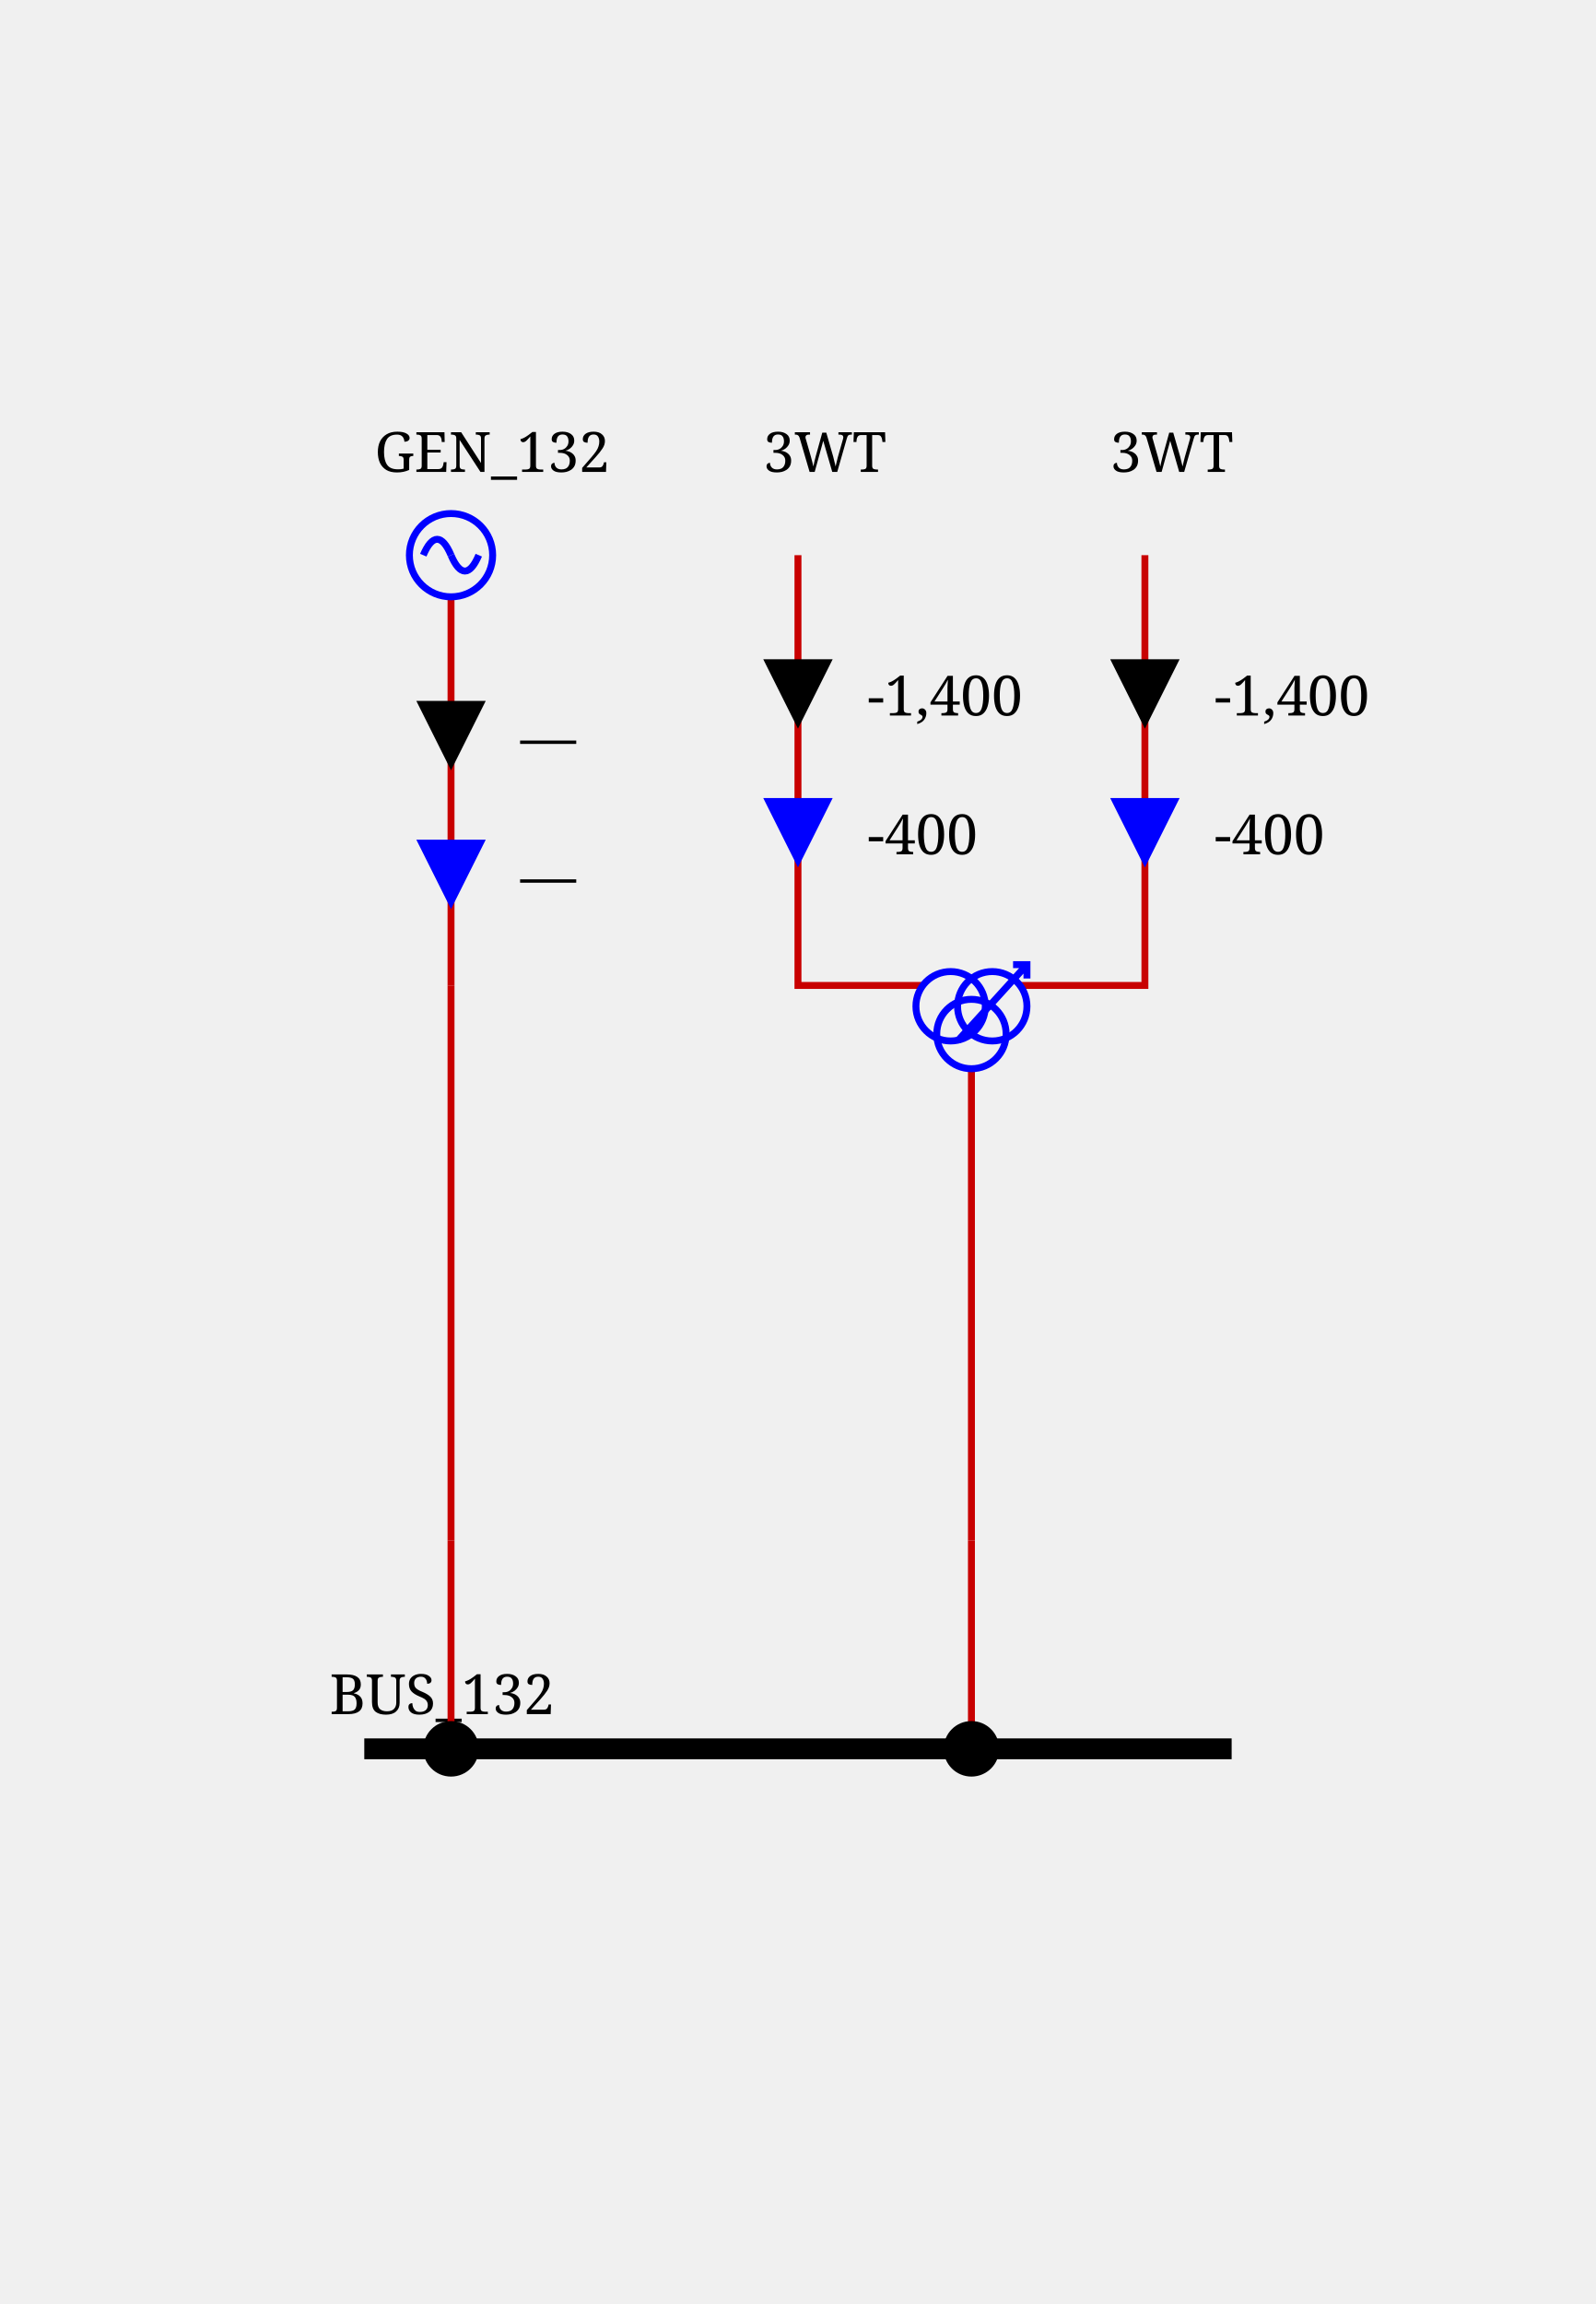
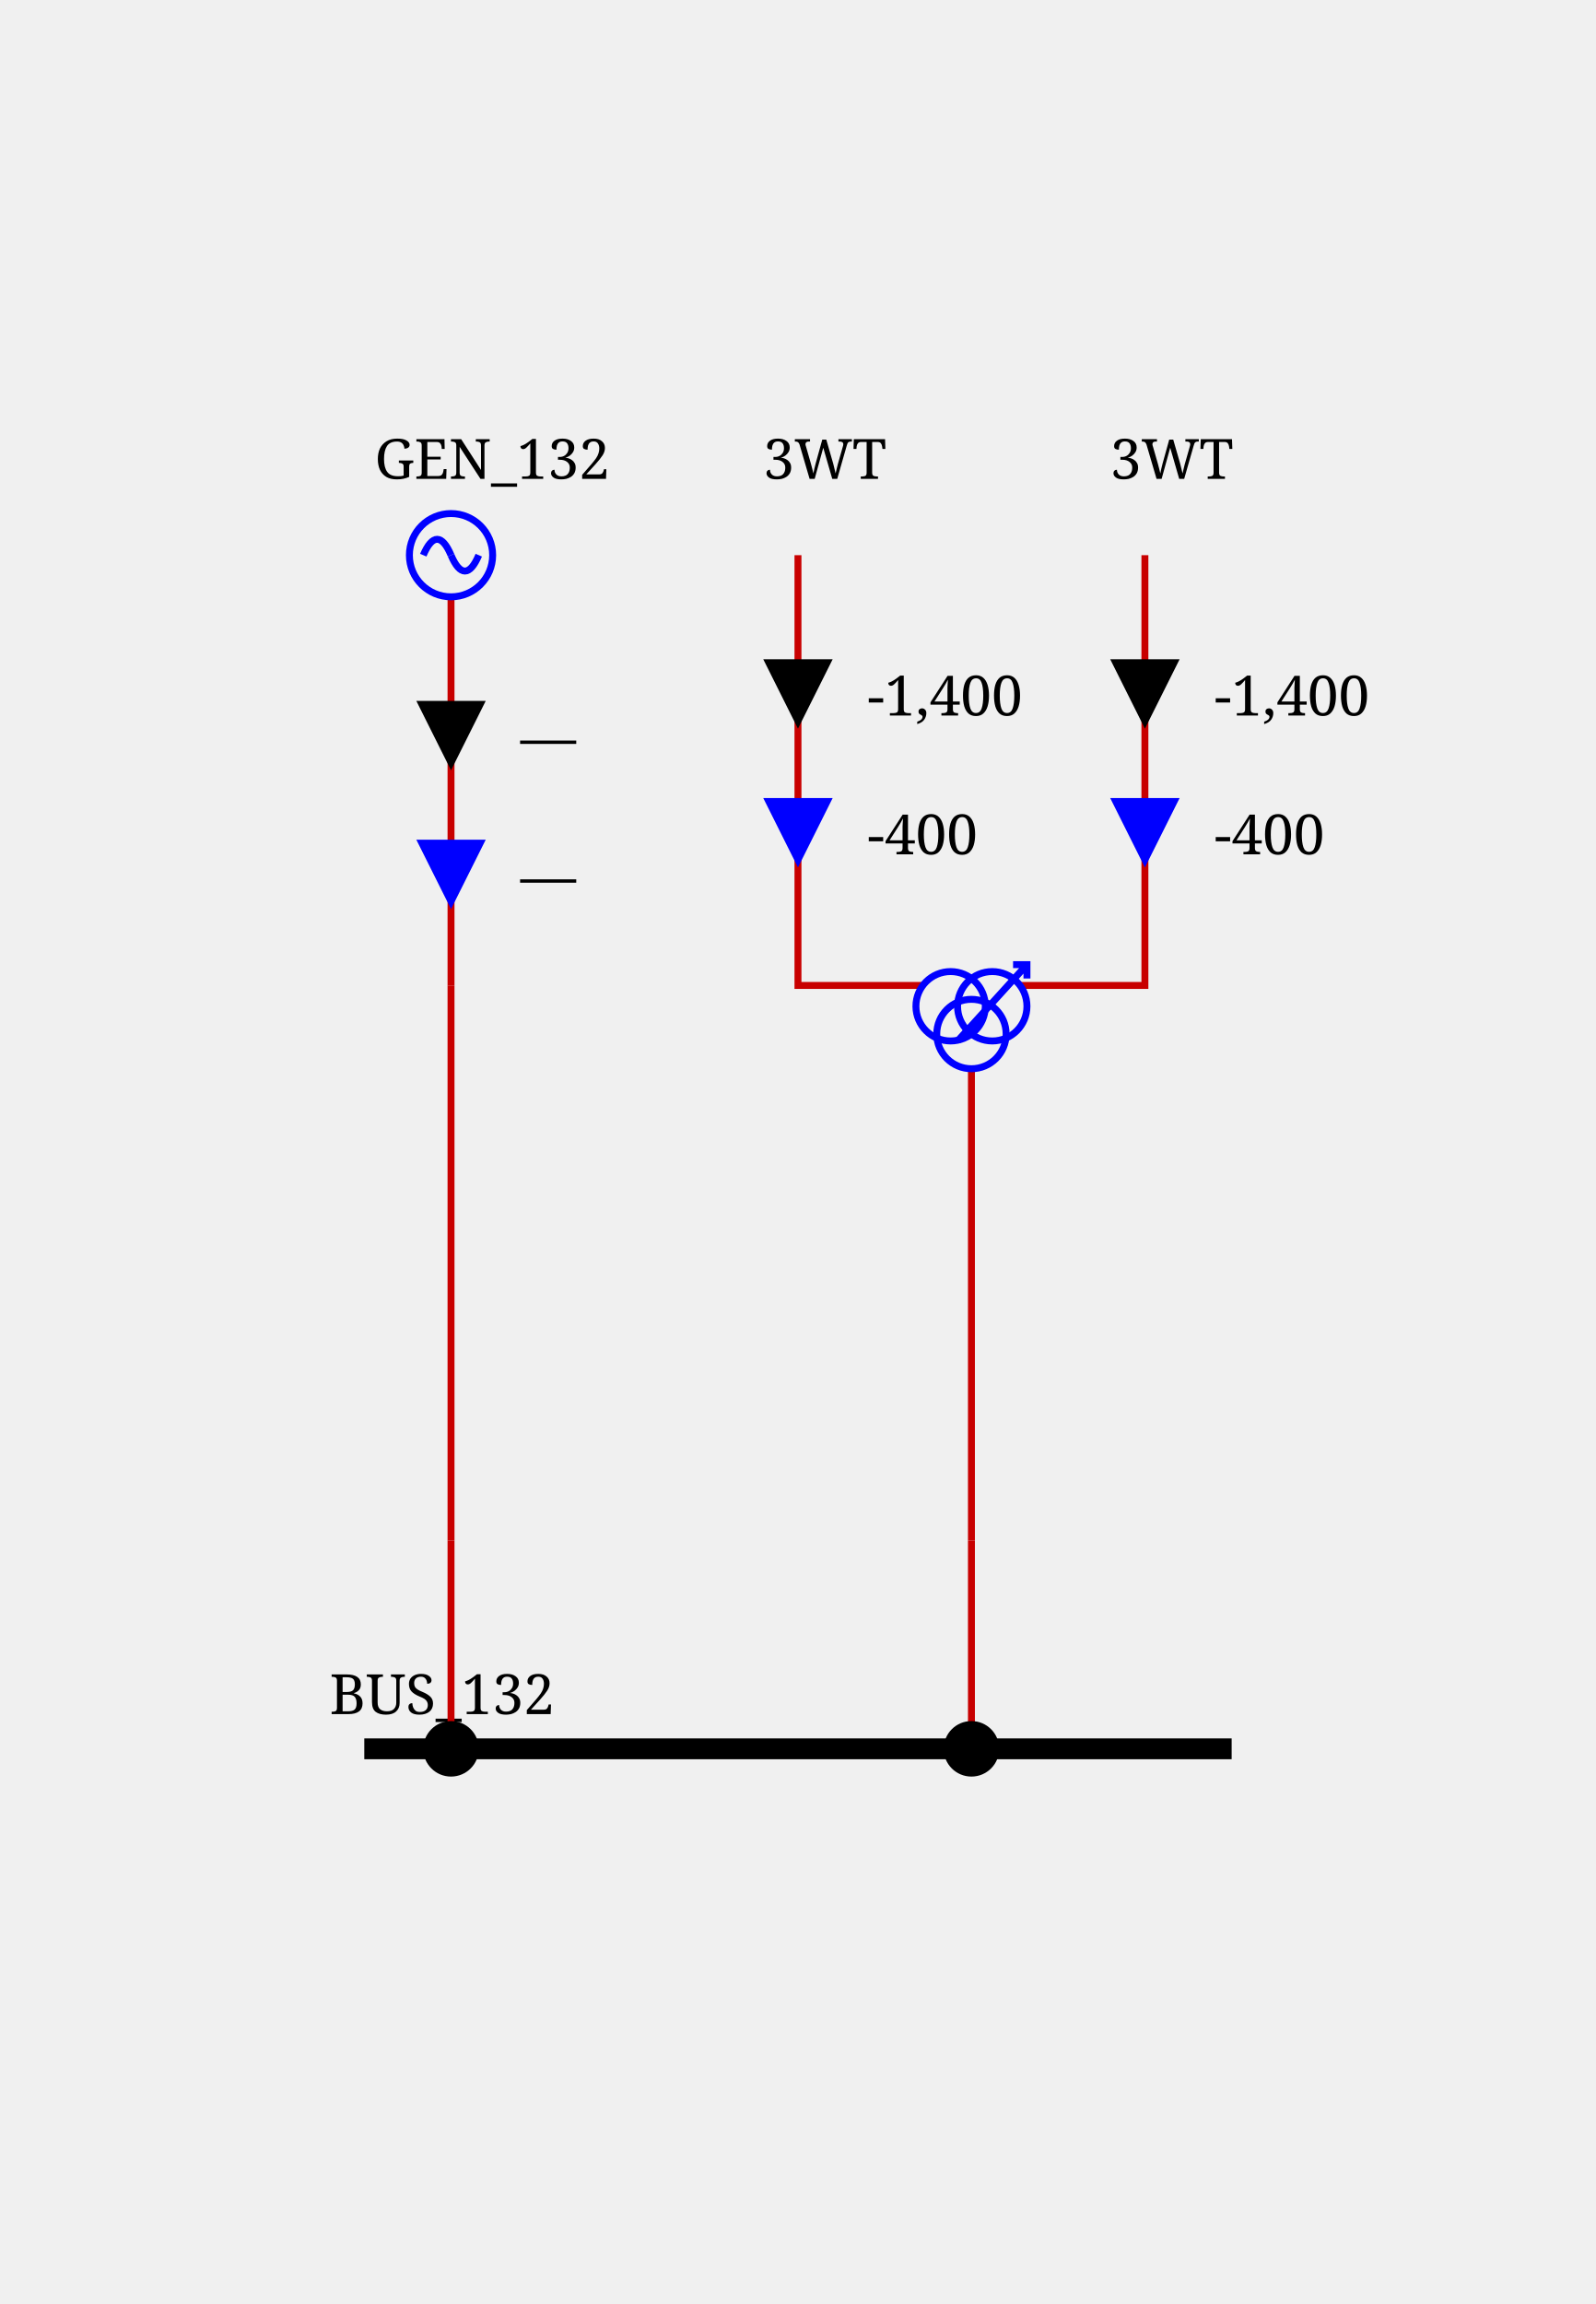
<svg xmlns="http://www.w3.org/2000/svg" height="332.0" viewBox="0 0 230.0 332.0" width="230.0">
  <style>/* ----------------------------------------------------------------------- */
/* File: tautologies.css ------------------------------------------------- */
.sld-out .sld-arrow-in {visibility: hidden}
.sld-in .sld-arrow-out {visibility: hidden}
.sld-closed .sld-sw-open {visibility: hidden}
.sld-open .sld-sw-closed {visibility: hidden}
.sld-hidden-node {visibility: hidden}
.sld-top-feeder .sld-label {dominant-baseline: auto}
.sld-bottom-feeder .sld-label {dominant-baseline: hanging}
.sld-active-power .sld-label {dominant-baseline: mathematical}
.sld-reactive-power .sld-label {dominant-baseline: mathematical}
.sld-current .sld-label {dominant-baseline: mathematical}
/* ----------------------------------------------------------------------- */
/* File: topologicalBaseVoltages.css ------------------------------------- */
.sld-disconnected {--sld-vl-color: #808080}
.sld-vl300to500.sld-bus-0 {--sld-vl-color: #FF0000}
.sld-vl300to500.sld-bus-1 {--sld-vl-color: #7F6C00}
.sld-vl300to500.sld-bus-2 {--sld-vl-color: #F6B2FF}
.sld-vl300to500.sld-bus-3 {--sld-vl-color: #996700}
.sld-vl300to500.sld-bus-4 {--sld-vl-color: #FF85EB}
.sld-vl300to500.sld-bus-5 {--sld-vl-color: #B25B00}
.sld-vl300to500.sld-bus-6 {--sld-vl-color: #FF59B5}
.sld-vl300to500.sld-bus-7 {--sld-vl-color: #CC4400}
.sld-vl300to500.sld-bus-8 {--sld-vl-color: #FF2C67}
.sld-vl300to500.sld-bus-9 {--sld-vl-color: #E52600}
.sld-vl180to300.sld-bus-0 {--sld-vl-color: #218B21}
.sld-vl180to300.sld-bus-1 {--sld-vl-color: #0D4940}
.sld-vl180to300.sld-bus-2 {--sld-vl-color: #DFDAB9}
.sld-vl180to300.sld-bus-3 {--sld-vl-color: #105640}
.sld-vl180to300.sld-bus-4 {--sld-vl-color: #C2CB92}
.sld-vl180to300.sld-bus-5 {--sld-vl-color: #14643C}
.sld-vl180to300.sld-bus-6 {--sld-vl-color: #95B66B}
.sld-vl180to300.sld-bus-7 {--sld-vl-color: #187036}
.sld-vl180to300.sld-bus-8 {--sld-vl-color: #5FA046}
.sld-vl180to300.sld-bus-9 {--sld-vl-color: #1C7E2D}
.sld-vl120to180.sld-bus-0 {--sld-vl-color: #00AFAE}
.sld-vl120to180.sld-bus-1 {--sld-vl-color: #000D58}
.sld-vl120to180.sld-bus-2 {--sld-vl-color: #B8E7B2}
.sld-vl120to180.sld-bus-3 {--sld-vl-color: #002169}
.sld-vl120to180.sld-bus-4 {--sld-vl-color: #85D993}
.sld-vl120to180.sld-bus-5 {--sld-vl-color: #003C7B}
.sld-vl120to180.sld-bus-6 {--sld-vl-color: #59CB8B}
.sld-vl120to180.sld-bus-7 {--sld-vl-color: #005C8C}
.sld-vl120to180.sld-bus-8 {--sld-vl-color: #2CBD94}
.sld-vl120to180.sld-bus-9 {--sld-vl-color: #00839E}
.sld-vl70to120.sld-bus-0 {--sld-vl-color: #CC5500}
.sld-vl70to120.sld-bus-1 {--sld-vl-color: #4A6600}
.sld-vl70to120.sld-bus-2 {--sld-vl-color: #EFB2DD}
.sld-vl70to120.sld-bus-3 {--sld-vl-color: #6E7A00}
.sld-vl70to120.sld-bus-4 {--sld-vl-color: #E685AE}
.sld-vl70to120.sld-bus-5 {--sld-vl-color: #8E8400}
.sld-vl70to120.sld-bus-6 {--sld-vl-color: #DD596B}
.sld-vl70to120.sld-bus-7 {--sld-vl-color: #A37B00}
.sld-vl70to120.sld-bus-8 {--sld-vl-color: #D4432C}
.sld-vl70to120.sld-bus-9 {--sld-vl-color: #B76B00}
.sld-vl50to70.sld-bus-0 {--sld-vl-color: #A020EF}
.sld-vl50to70.sld-bus-1 {--sld-vl-color: #7F0848}
.sld-vl50to70.sld-bus-2 {--sld-vl-color: #B7DBFE}
.sld-vl50to70.sld-bus-3 {--sld-vl-color: #960C6D}
.sld-vl50to70.sld-bus-4 {--sld-vl-color: #8DA6FE}
.sld-vl50to70.sld-bus-5 {--sld-vl-color: #AD109A}
.sld-vl50to70.sld-bus-6 {--sld-vl-color: #6F66FB}
.sld-vl50to70.sld-bus-7 {--sld-vl-color: #BC14C4}
.sld-vl50to70.sld-bus-8 {--sld-vl-color: #7F42F6}
.sld-vl50to70.sld-bus-9 {--sld-vl-color: #B11AD9}
.sld-vl30to50.sld-bus-0 {--sld-vl-color: #FF8290}
.sld-vl30to50.sld-bus-1 {--sld-vl-color: #7F6F41}
.sld-vl30to50.sld-bus-2 {--sld-vl-color: #F6D9FF}
.sld-vl30to50.sld-bus-3 {--sld-vl-color: #99784E}
.sld-vl30to50.sld-bus-4 {--sld-vl-color: #FFC3FB}
.sld-vl30to50.sld-bus-5 {--sld-vl-color: #B27D5B}
.sld-vl30to50.sld-bus-6 {--sld-vl-color: #FFADE3}
.sld-vl30to50.sld-bus-7 {--sld-vl-color: #CC7E68}
.sld-vl30to50.sld-bus-8 {--sld-vl-color: #FF97BF}
.sld-vl30to50.sld-bus-9 {--sld-vl-color: #E57B75}
.sld-vl0to30.sld-bus-0 {--sld-vl-color: #AAAE27}
.sld-vl0to30.sld-bus-1 {--sld-vl-color: #195B0F}
.sld-vl0to30.sld-bus-2 {--sld-vl-color: #EABABE}
.sld-vl0to30.sld-bus-3 {--sld-vl-color: #2D6C13}
.sld-vl0to30.sld-bus-4 {--sld-vl-color: #DDA193}
.sld-vl0to30.sld-bus-5 {--sld-vl-color: #477D17}
.sld-vl0to30.sld-bus-6 {--sld-vl-color: #CE9A6E}
.sld-vl0to30.sld-bus-7 {--sld-vl-color: #648D1C}
.sld-vl0to30.sld-bus-8 {--sld-vl-color: #BEA04A}
.sld-vl0to30.sld-bus-9 {--sld-vl-color: #869D22}
/* ----------------------------------------------------------------------- */
/* File : highlightLineStates.css ---------------------------------------- */
.sld-wire.sld-feeder-disconnected {stroke: black}
.sld-wire.sld-feeder-connected-disconnected {stroke-dasharray: 3,3}
.sld-wire.sld-feeder-disconnected-connected {stroke: black; stroke-dasharray: 3,3}
.sld-busbar-section.sld-bus-disconnected {stroke-dasharray: 3,3}
/* ----------------------------------------------------------------------- */
/* File : components.css ------------------------------------------------- */
/* Stroke black */
.sld-disconnector {stroke-width: 3; stroke: black; fill: none}
/* Stroke blue */
.sld-breaker {stroke-width: 2; stroke: blue; fill:white}
.sld-load-break-switch {stroke: blue; fill: white}
/* Stroke --sld-vl-color with fallback black */
.sld-bus-connection {fill: var(--sld-vl-color, black)}
.sld-cell-shape-flat .sld-bus-connection {visibility: hidden}
.sld-busbar-section {stroke: var(--sld-vl-color, black); stroke-width: 3; fill: none}
/* Stroke --sld-vl-color with fallback red */
.sld-wire {stroke: var(--sld-vl-color, #c80000); fill: none}
.sld-wire.sld-dangling-line {stroke-width: 2px}
.sld-wire.sld-tie-line {stroke-width: 2px}
/* Stroke --sld-vl-color with fallback blue */
.sld-load {stroke: var(--sld-vl-color, blue); fill: none}
.sld-battery {stroke: var(--sld-vl-color, blue); fill: none}
.sld-generator {stroke: var(--sld-vl-color, blue); fill: none}
.sld-two-wt {stroke: var(--sld-vl-color, blue); fill: none}
.sld-three-wt {stroke: var(--sld-vl-color, blue); fill: none}
.sld-winding {stroke: var(--sld-vl-color, blue); fill: none}
.sld-capacitor {stroke: var(--sld-vl-color, blue); fill: none}
.sld-inductor {stroke: var(--sld-vl-color, blue); fill: none}
.sld-pst {stroke: var(--sld-vl-color, blue); fill: none}
.sld-pst-arrow {stroke: black; fill: none}
.sld-svc {stroke: var(--sld-vl-color, blue); fill: none}
.sld-vsc {stroke: var(--sld-vl-color, blue); font-size: 7.43px; fill: none}
.sld-lcc {stroke: var(--sld-vl-color, blue); font-size: 7.43px; fill: none}
.sld-ground {stroke: var(--sld-vl-color, blue); fill: none}
/* Stroke none &amp; fill: --sld-vl-color */
.sld-node-infos {stroke: none; fill: var(--sld-vl-color, black)}
/* Stroke none &amp; fill: black */
.sld-node {stroke: none; fill: black}
.sld-flash {stroke: none; fill: black}
.sld-lock {stroke: none; fill: black}
.sld-unknown {stroke: none; fill: black}
/* Fonts */
.sld-label {stroke: none; fill: black; font: 8px serif}
.sld-bus-legend-info {font: 10px serif}
.sld-graph-label {font: 12px serif}
/* Specific */
.sld-grid {stroke: #003700; stroke-dasharray: 1,10}
.sld-feeder-info.sld-active-power {fill:black}
.sld-feeder-info.sld-reactive-power {fill:blue}
.sld-feeder-info.sld-current {fill:purple}
.sld-frame {fill: var(--sld-background-color, transparent)}
/* Stroke maroon for fictitious switch */
.sld-breaker.sld-fictitious {stroke: maroon}
.sld-disconnector.sld-fictitious {stroke: maroon}
.sld-load-break-switch.sld-fictitious {stroke: maroon}
.sld-busbar-section.sld-fictitious {stroke: var(--sld-vl-color, #c80000); stroke-width: 1}
/* ground disconnector specific */
.sld-ground-disconnection-attach {stroke: var(--sld-vl-color, #c80000); fill: none}
.sld-open .sld-ground-disconnection-ground {stroke: black; fill: none}
.sld-closed .sld-ground-disconnection-ground {stroke: var(--sld-vl-color, #c80000); fill: none}
.sld-ground-disconnection .sld-sw-open {stroke: black; fill: none}
.sld-ground-disconnection .sld-sw-closed {stroke: black; fill: none}
</style>
  <rect class="sld-frame" height="100%" width="100%" />
  <g>
    <g class="sld-voltage-level" id="idVL_95_132">
      <g class="sld-busbar-section sld-vl120to180 sld-bus-0" id="idBUS_95_132" transform="translate(52.5,252.0)">
        <line x1="0" x2="125.0" y1="0" y2="0" />
        <text class="sld-label" id="idBUS_95_132_95_NW_95_LABEL" x="-5.0" y="-5.0">BUS_132</text>
      </g>
      <g class="sld-extern-cell sld-cell-direction-top" id="idEXTERN_32_0">
        <g class="sld-wire sld-vl120to180 sld-bus-0" id="_95_VL_95_132_95_BUSCO_95_BUS_95_132_95_GEN_95_132_95_INTERNAL_95_VL_95_132_95_BUSCO_95_BUS_95_132_95_GEN_95_132_45_GEN_95_132">
          <polyline points="65.0,252.0,65.0,222.0" />
        </g>
        <g class="sld-wire sld-vl120to180 sld-bus-0" id="_95_VL_95_132_95_INTERNAL_95_VL_95_132_95_BUSCO_95_BUS_95_132_95_GEN_95_132_45_GEN_95_132_95_INTERNAL_95_VL_95_132_95_GEN_95_132">
          <polyline points="65.0,222.0,65.0,142.0" />
        </g>
        <g class="sld-wire sld-vl120to180 sld-bus-0" id="_95_VL_95_132_95_INTERNAL_95_VL_95_132_95_GEN_95_132_95_GEN_95_132">
          <polyline points="65.0,142.0,65.0,86.0" />
        </g>
        <g class="sld-feeder-info sld-in sld-active-power" id="idGEN_95_132_95_ARROW_95_ACTIVE" transform="translate(60.0,101.0)">
          <polygon class="sld-arrow-out" points="5,0 10,10 0,10" />
          <polygon class="sld-arrow-in" points="0,0 10,0 5,10" />
          <text class="sld-label" x="15.0" y="5.0">—</text>
        </g>
        <g class="sld-feeder-info sld-in sld-reactive-power" id="idGEN_95_132_95_ARROW_95_REACTIVE" transform="translate(60.0,121.0)">
          <polygon class="sld-arrow-out" points="5,0 10,10 0,10" />
          <polygon class="sld-arrow-in" points="0,0 10,0 5,10" />
          <text class="sld-label" x="15.0" y="5.0">—</text>
        </g>
        <g class="sld-bus-connection sld-fictitious sld-vl120to180 sld-bus-0" id="idBUSCO_95_BUS_95_132_95_GEN_95_132" transform="translate(61.0,248.0)">
          <circle cx="4" cy="4" r="4" />
        </g>
        <g class="sld-node sld-hidden-node sld-fictitious sld-vl120to180 sld-bus-0" id="idINTERNAL_95_VL_95_132_95_BUSCO_95_BUS_95_132_95_GEN_95_132_45_GEN_95_132" transform="translate(61.0,218.0)">
          <circle cx="4" cy="4" r="4" />
        </g>
        <g class="sld-node sld-hidden-node sld-fictitious sld-vl120to180 sld-bus-0" id="idINTERNAL_95_VL_95_132_95_GEN_95_132" transform="translate(61.0,138.0)">
          <circle cx="4" cy="4" r="4" />
        </g>
        <g class="sld-generator sld-top-feeder sld-vl120to180 sld-bus-0" id="idGEN_95_132" transform="translate(59.0,74.0)">
          <circle cx="6" cy="6" r="6" />
          <path d="M6,6 A 6 40 0 0 0 2,6" />
          <path d="M6,6 A 6 40 0 0 0 10,6" />
-           <text class="sld-label" id="idGEN_95_132_95_N_95_LABEL" x="-5.0" y="-6.0">GEN_132</text>
+           <text class="sld-label" id="idGEN_95_132_95_N_95_LABEL" x="-5.0" y="-5.0">GEN_132</text>
        </g>
      </g>
      <g class="sld-extern-cell sld-cell-direction-top" id="idEXTERN_32_1">
        <g class="sld-wire sld-vl120to180 sld-bus-0" id="_95_VL_95_132_95_BUSCO_95_BUS_95_132_95_3WT_95_INTERNAL_95_VL_95_132_95_BUSCO_95_BUS_95_132_95_3WT_45_3WT">
          <polyline points="140.0,252.0,140.0,222.0" />
        </g>
        <g class="sld-wire sld-vl120to180 sld-bus-0" id="_95_VL_95_132_95_INTERNAL_95_VL_95_132_95_BUSCO_95_BUS_95_132_95_3WT_45_3WT_95_3WT">
          <polyline points="140.0,222.0,140.0,154.0" />
        </g>
        <g class="sld-wire sld-vl30to50 sld-bus-0" id="_95_VL_95_132_95_3WT_95_TWO_95_3WT">
          <polyline points="115.0,80.0,115.0,142.0,133.0,142.0" />
        </g>
        <g class="sld-feeder-info sld-in sld-active-power" id="id3WT_95_TWO_95_ARROW_95_ACTIVE" transform="translate(110.0,95.0)">
          <polygon class="sld-arrow-out" points="5,0 10,10 0,10" />
          <polygon class="sld-arrow-in" points="0,0 10,0 5,10" />
          <text class="sld-label" x="15.0" y="5.0">-1,400</text>
        </g>
        <g class="sld-feeder-info sld-in sld-reactive-power" id="id3WT_95_TWO_95_ARROW_95_REACTIVE" transform="translate(110.0,115.0)">
          <polygon class="sld-arrow-out" points="5,0 10,10 0,10" />
          <polygon class="sld-arrow-in" points="0,0 10,0 5,10" />
          <text class="sld-label" x="15.0" y="5.0">-400</text>
        </g>
        <g class="sld-wire sld-vl0to30 sld-bus-0" id="_95_VL_95_132_95_3WT_95_THREE_95_3WT">
          <polyline points="165.0,80.0,165.0,142.0,147.0,142.0" />
        </g>
        <g class="sld-feeder-info sld-in sld-active-power" id="id3WT_95_THREE_95_ARROW_95_ACTIVE" transform="translate(160.0,95.0)">
          <polygon class="sld-arrow-out" points="5,0 10,10 0,10" />
          <polygon class="sld-arrow-in" points="0,0 10,0 5,10" />
          <text class="sld-label" x="15.0" y="5.0">-1,400</text>
        </g>
        <g class="sld-feeder-info sld-in sld-reactive-power" id="id3WT_95_THREE_95_ARROW_95_REACTIVE" transform="translate(160.0,115.0)">
          <polygon class="sld-arrow-out" points="5,0 10,10 0,10" />
          <polygon class="sld-arrow-in" points="0,0 10,0 5,10" />
          <text class="sld-label" x="15.0" y="5.0">-400</text>
        </g>
        <g class="sld-bus-connection sld-fictitious sld-vl120to180 sld-bus-0" id="idBUSCO_95_BUS_95_132_95_3WT" transform="translate(136.0,248.0)">
          <circle cx="4" cy="4" r="4" />
        </g>
        <g class="sld-node sld-hidden-node sld-fictitious sld-vl120to180 sld-bus-0" id="idINTERNAL_95_VL_95_132_95_BUSCO_95_BUS_95_132_95_3WT_45_3WT" transform="translate(136.0,218.0)">
          <circle cx="4" cy="4" r="4" />
        </g>
        <g class="sld-three-wt sld-fictitious" id="id3WT" transform="translate(132.0,130.0)">
          <circle class="sld-vl30to50 sld-bus-0 sld-winding" cx="5" cy="15" r="5" />
          <circle class="sld-vl0to30 sld-bus-0 sld-winding" cx="11" cy="15" r="5" />
          <circle class="sld-vl120to180 sld-bus-0 sld-winding" cx="8" cy="19" r="5" />
          <path class="sld-vl0to30 sld-bus-0 sld-winding" d="M16,9 6,20 M14,9 16,9 16,11" />
        </g>
        <g class="sld-top-feeder sld-vl120to180 sld-bus-0" id="id3WT_95_TWO" transform="translate(115.0,80.0)">
-           <text class="sld-label" id="id3WT_95_TWO_95_N_95_LABEL" x="-5.0" y="-12.0">3WT</text>
+           <text class="sld-label" id="id3WT_95_TWO_95_N_95_LABEL" x="-5.0" y="-11.0">3WT</text>
        </g>
        <g class="sld-top-feeder sld-vl120to180 sld-bus-0" id="id3WT_95_THREE" transform="translate(165.0,80.0)">
-           <text class="sld-label" id="id3WT_95_THREE_95_N_95_LABEL" x="-5.0" y="-12.0">3WT</text>
+           <text class="sld-label" id="id3WT_95_THREE_95_N_95_LABEL" x="-5.0" y="-11.0">3WT</text>
        </g>
      </g>
    </g>
  </g>
</svg>
